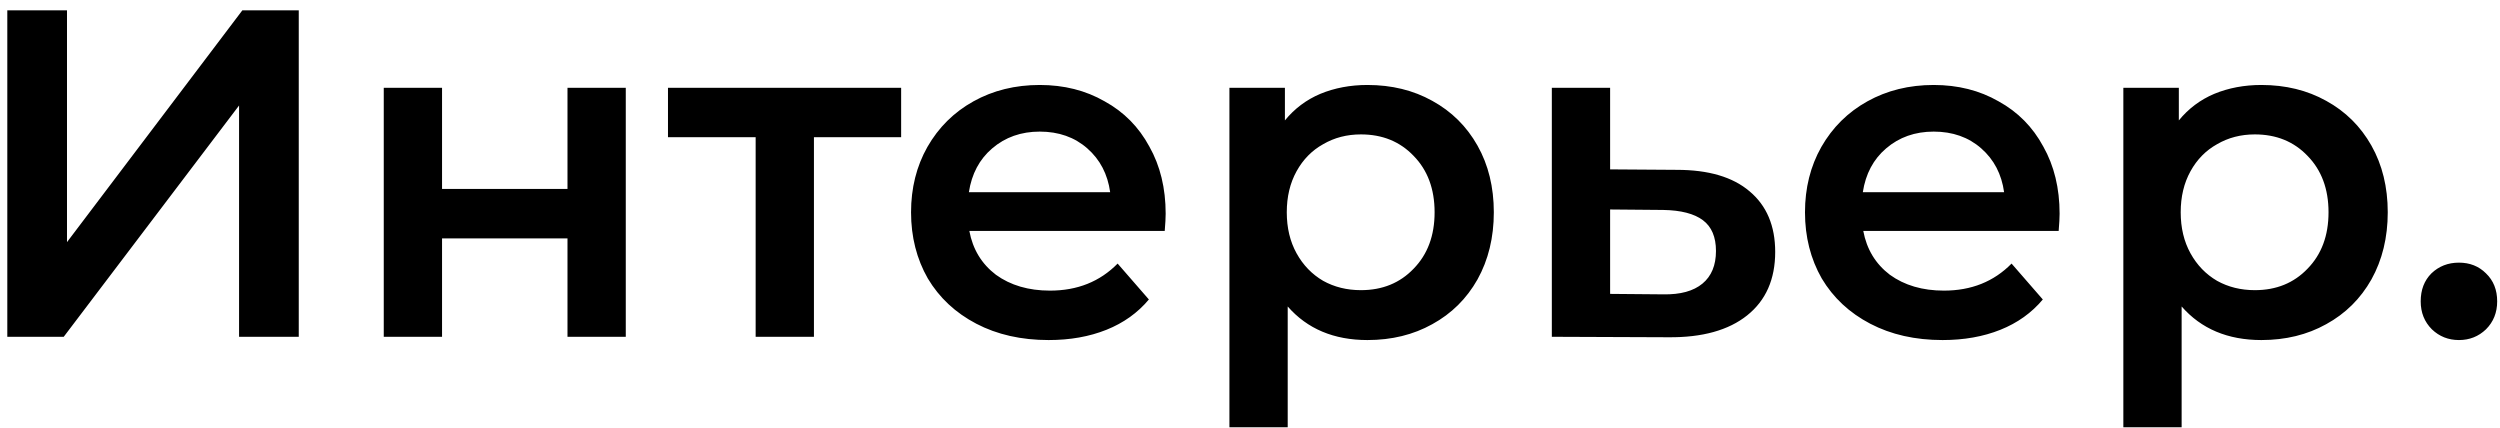
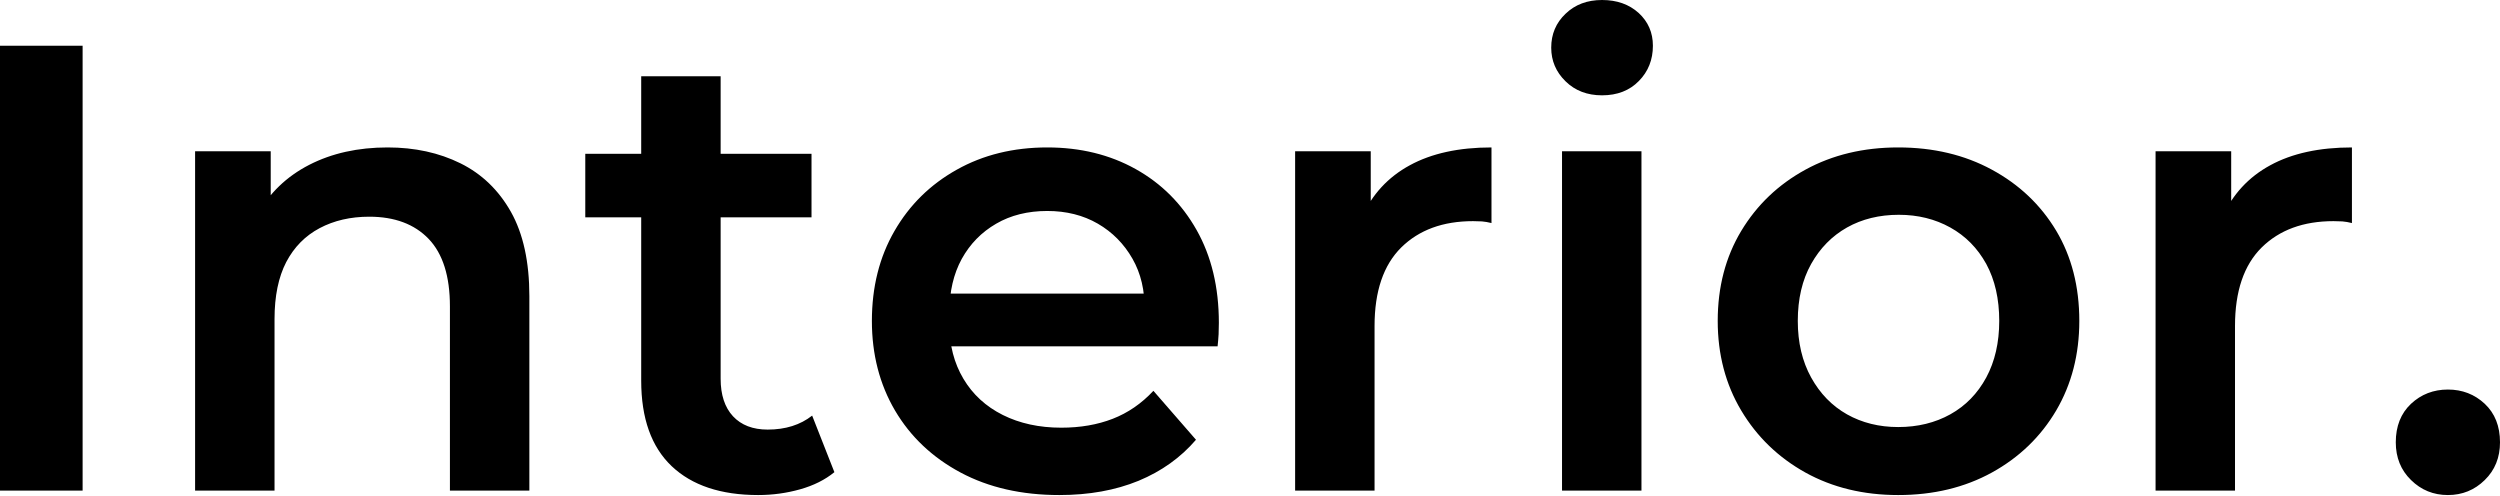
- <svg xmlns="http://www.w3.org/2000/svg" width="193" height="33" viewBox="0 0 193 33" fill="inherit">
-   <path d="M0.564 0.8H5.172V18.692L18.708 0.8H23.064V26H18.456V8.144L4.92 26H0.564V0.8ZM29.626 6.776H34.126V14.588H43.81V6.776H48.31V26H43.81V18.404H34.126V26H29.626V6.776ZM69.568 10.592H62.836V26H58.336V10.592H51.568V6.776H69.568V10.592ZM89.989 16.496C89.989 16.808 89.965 17.252 89.917 17.828H74.833C75.097 19.244 75.781 20.372 76.885 21.212C78.013 22.028 79.405 22.436 81.061 22.436C83.173 22.436 84.913 21.74 86.281 20.348L88.693 23.12C87.829 24.152 86.737 24.932 85.417 25.46C84.097 25.988 82.609 26.252 80.953 26.252C78.841 26.252 76.981 25.832 75.373 24.992C73.765 24.152 72.517 22.988 71.629 21.5C70.765 19.988 70.333 18.284 70.333 16.388C70.333 14.516 70.753 12.836 71.593 11.348C72.457 9.836 73.645 8.66 75.157 7.82C76.669 6.98 78.373 6.56 80.269 6.56C82.141 6.56 83.809 6.98 85.273 7.82C86.761 8.636 87.913 9.8 88.729 11.312C89.569 12.8 89.989 14.528 89.989 16.496ZM80.269 10.16C78.829 10.16 77.605 10.592 76.597 11.456C75.613 12.296 75.013 13.424 74.797 14.84H85.705C85.513 13.448 84.925 12.32 83.941 11.456C82.957 10.592 81.733 10.16 80.269 10.16ZM105.567 6.56C107.439 6.56 109.107 6.968 110.571 7.784C112.059 8.6 113.223 9.752 114.063 11.24C114.903 12.728 115.323 14.444 115.323 16.388C115.323 18.332 114.903 20.06 114.063 21.572C113.223 23.06 112.059 24.212 110.571 25.028C109.107 25.844 107.439 26.252 105.567 26.252C102.975 26.252 100.923 25.388 99.411 23.66V32.984H94.911V6.776H99.195V9.296C99.939 8.384 100.851 7.7 101.931 7.244C103.035 6.788 104.247 6.56 105.567 6.56ZM105.063 22.4C106.719 22.4 108.075 21.848 109.131 20.744C110.211 19.64 110.751 18.188 110.751 16.388C110.751 14.588 110.211 13.136 109.131 12.032C108.075 10.928 106.719 10.376 105.063 10.376C103.983 10.376 103.011 10.628 102.147 11.132C101.283 11.612 100.599 12.308 100.095 13.22C99.591 14.132 99.339 15.188 99.339 16.388C99.339 17.588 99.591 18.644 100.095 19.556C100.599 20.468 101.283 21.176 102.147 21.68C103.011 22.16 103.983 22.4 105.063 22.4ZM129.449 13.112C131.897 13.112 133.769 13.664 135.065 14.768C136.385 15.872 137.045 17.432 137.045 19.448C137.045 21.56 136.325 23.192 134.885 24.344C133.445 25.496 131.417 26.06 128.801 26.036L119.801 26V6.776H124.301V13.076L129.449 13.112ZM128.405 22.724C129.725 22.748 130.733 22.472 131.429 21.896C132.125 21.32 132.473 20.48 132.473 19.376C132.473 18.296 132.137 17.504 131.465 17C130.793 16.496 129.773 16.232 128.405 16.208L124.301 16.172V22.688L128.405 22.724ZM159.001 16.496C159.001 16.808 158.977 17.252 158.929 17.828H143.845C144.109 19.244 144.793 20.372 145.897 21.212C147.025 22.028 148.417 22.436 150.073 22.436C152.185 22.436 153.925 21.74 155.293 20.348L157.705 23.12C156.841 24.152 155.749 24.932 154.429 25.46C153.109 25.988 151.621 26.252 149.965 26.252C147.853 26.252 145.993 25.832 144.385 24.992C142.777 24.152 141.529 22.988 140.641 21.5C139.777 19.988 139.345 18.284 139.345 16.388C139.345 14.516 139.765 12.836 140.605 11.348C141.469 9.836 142.657 8.66 144.169 7.82C145.681 6.98 147.385 6.56 149.281 6.56C151.153 6.56 152.821 6.98 154.285 7.82C155.773 8.636 156.925 9.8 157.741 11.312C158.581 12.8 159.001 14.528 159.001 16.496ZM149.281 10.16C147.841 10.16 146.617 10.592 145.609 11.456C144.625 12.296 144.025 13.424 143.809 14.84H154.717C154.525 13.448 153.937 12.32 152.953 11.456C151.969 10.592 150.745 10.16 149.281 10.16ZM174.578 6.56C176.45 6.56 178.118 6.968 179.582 7.784C181.07 8.6 182.234 9.752 183.074 11.24C183.914 12.728 184.334 14.444 184.334 16.388C184.334 18.332 183.914 20.06 183.074 21.572C182.234 23.06 181.07 24.212 179.582 25.028C178.118 25.844 176.45 26.252 174.578 26.252C171.986 26.252 169.934 25.388 168.422 23.66V32.984H163.922V6.776H168.206V9.296C168.95 8.384 169.862 7.7 170.942 7.244C172.046 6.788 173.258 6.56 174.578 6.56ZM174.074 22.4C175.73 22.4 177.086 21.848 178.142 20.744C179.222 19.64 179.762 18.188 179.762 16.388C179.762 14.588 179.222 13.136 178.142 12.032C177.086 10.928 175.73 10.376 174.074 10.376C172.994 10.376 172.022 10.628 171.158 11.132C170.294 11.612 169.61 12.308 169.106 13.22C168.602 14.132 168.35 15.188 168.35 16.388C168.35 17.588 168.602 18.644 169.106 19.556C169.61 20.468 170.294 21.176 171.158 21.68C172.022 22.16 172.994 22.4 174.074 22.4ZM189.83 26.252C189.014 26.252 188.318 25.976 187.742 25.424C187.166 24.848 186.878 24.128 186.878 23.264C186.878 22.376 187.154 21.656 187.706 21.104C188.282 20.552 188.99 20.276 189.83 20.276C190.67 20.276 191.366 20.552 191.918 21.104C192.494 21.656 192.782 22.376 192.782 23.264C192.782 24.128 192.494 24.848 191.918 25.424C191.342 25.976 190.646 26.252 189.83 26.252Z" />
+ <svg xmlns="http://www.w3.org/2000/svg" viewBox="0 9.8 196.7 38.95" data-asc="0.968">
+   <g fill="#000000">
+     <g fill="#000000" transform="translate(0, 0)">
+       <path d="M0 48.40L0 13.40L6.50 13.40L6.50 48.40L0 48.40ZM30.50 21.40Q33.70 21.40 36.23 22.65Q38.75 23.90 40.20 26.47Q41.65 29.05 41.65 33.10L41.65 48.40L35.40 48.40L35.40 33.90Q35.40 30.35 33.73 28.60Q32.05 26.85 29.05 26.85Q26.85 26.85 25.15 27.75Q23.45 28.65 22.52 30.42Q21.60 32.20 21.60 34.90L21.60 48.40L15.35 48.40L15.35 21.70L21.30 21.70L21.30 28.90L20.25 26.70Q21.65 24.15 24.33 22.77Q27 21.40 30.50 21.40ZM59.65 48.75Q55.25 48.75 52.85 46.48Q50.45 44.20 50.45 39.75L50.45 15.80L56.70 15.80L56.70 39.60Q56.70 41.50 57.67 42.55Q58.65 43.60 60.40 43.60Q62.50 43.60 63.90 42.50L65.65 46.95Q64.55 47.85 62.95 48.30Q61.35 48.75 59.65 48.75M46.05 26.90L46.05 21.90L63.85 21.90L63.85 26.90L46.05 26.90ZM83.35 48.75Q78.90 48.75 75.58 46.98Q72.25 45.20 70.42 42.10Q68.60 39 68.60 35.05Q68.60 31.05 70.38 27.97Q72.15 24.90 75.28 23.15Q78.40 21.40 82.40 21.40Q86.30 21.40 89.35 23.10Q92.40 24.80 94.15 27.90Q95.90 31.00 95.90 35.20Q95.90 35.60 95.88 36.10Q95.85 36.60 95.80 37.05L73.55 37.05L73.55 32.90L92.50 32.90L90.05 34.20Q90.10 31.90 89.10 30.15Q88.10 28.40 86.38 27.40Q84.65 26.40 82.40 26.40Q80.10 26.40 78.38 27.40Q76.65 28.40 75.67 30.17Q74.70 31.95 74.70 34.35L74.70 35.35Q74.70 37.75 75.80 39.60Q76.90 41.45 78.90 42.45Q80.90 43.45 83.50 43.45Q85.75 43.45 87.55 42.75Q89.35 42.05 90.75 40.55L94.10 44.40Q92.30 46.50 89.58 47.63Q86.85 48.75 83.35 48.75ZM101.90 48.40L101.90 21.70L107.85 21.70L107.85 29.05L107.15 26.90Q108.35 24.20 110.93 22.80Q113.50 21.40 117.35 21.40L117.35 27.35Q116.95 27.25 116.60 27.22Q116.25 27.20 115.90 27.20Q112.35 27.20 110.25 29.27Q108.15 31.35 108.15 35.45L108.15 48.40L101.90 48.40ZM122.90 48.40L122.90 21.70L129.15 21.70L129.15 48.40L122.90 48.40M126.05 17.30Q124.30 17.30 123.18 16.20Q122.05 15.10 122.05 13.55Q122.05 11.95 123.18 10.88Q124.30 9.80 126.05 9.80Q127.80 9.80 128.93 10.82Q130.05 11.85 130.05 13.40Q130.05 15.05 128.95 16.17Q127.85 17.30 126.05 17.30ZM149.35 48.75Q145.25 48.75 142.05 46.98Q138.85 45.20 137 42.10Q135.15 39 135.15 35.05Q135.15 31.05 137 27.97Q138.85 24.90 142.05 23.15Q145.25 21.40 149.35 21.40Q153.50 21.40 156.72 23.15Q159.95 24.90 161.78 27.95Q163.60 31.00 163.60 35.05Q163.60 39 161.78 42.10Q159.95 45.20 156.72 46.98Q153.50 48.75 149.35 48.75M149.35 43.40Q151.65 43.40 153.45 42.40Q155.25 41.40 156.28 39.50Q157.30 37.60 157.30 35.05Q157.30 32.45 156.28 30.57Q155.25 28.70 153.45 27.70Q151.65 26.70 149.40 26.70Q147.10 26.70 145.32 27.70Q143.55 28.70 142.50 30.57Q141.45 32.45 141.45 35.05Q141.45 37.60 142.50 39.50Q143.55 41.40 145.32 42.40Q147.10 43.40 149.35 43.40ZM169.60 48.40L169.60 21.70L175.55 21.70L175.55 29.05L174.85 26.90Q176.05 24.20 178.63 22.80Q181.20 21.40 185.05 21.40L185.05 27.35Q184.65 27.25 184.30 27.22Q183.95 27.20 183.60 27.20Q180.05 27.20 177.95 29.27Q175.85 31.35 175.85 35.45L175.85 48.40L169.60 48.40ZM192.60 48.75Q190.90 48.75 189.70 47.57Q188.50 46.40 188.50 44.60Q188.50 42.70 189.70 41.57Q190.90 40.45 192.60 40.45Q194.30 40.45 195.50 41.57Q196.70 42.70 196.70 44.60Q196.70 46.40 195.50 47.57Q194.30 48.75 192.60 48.75Z" />
+     </g>
+   </g>
</svg>
